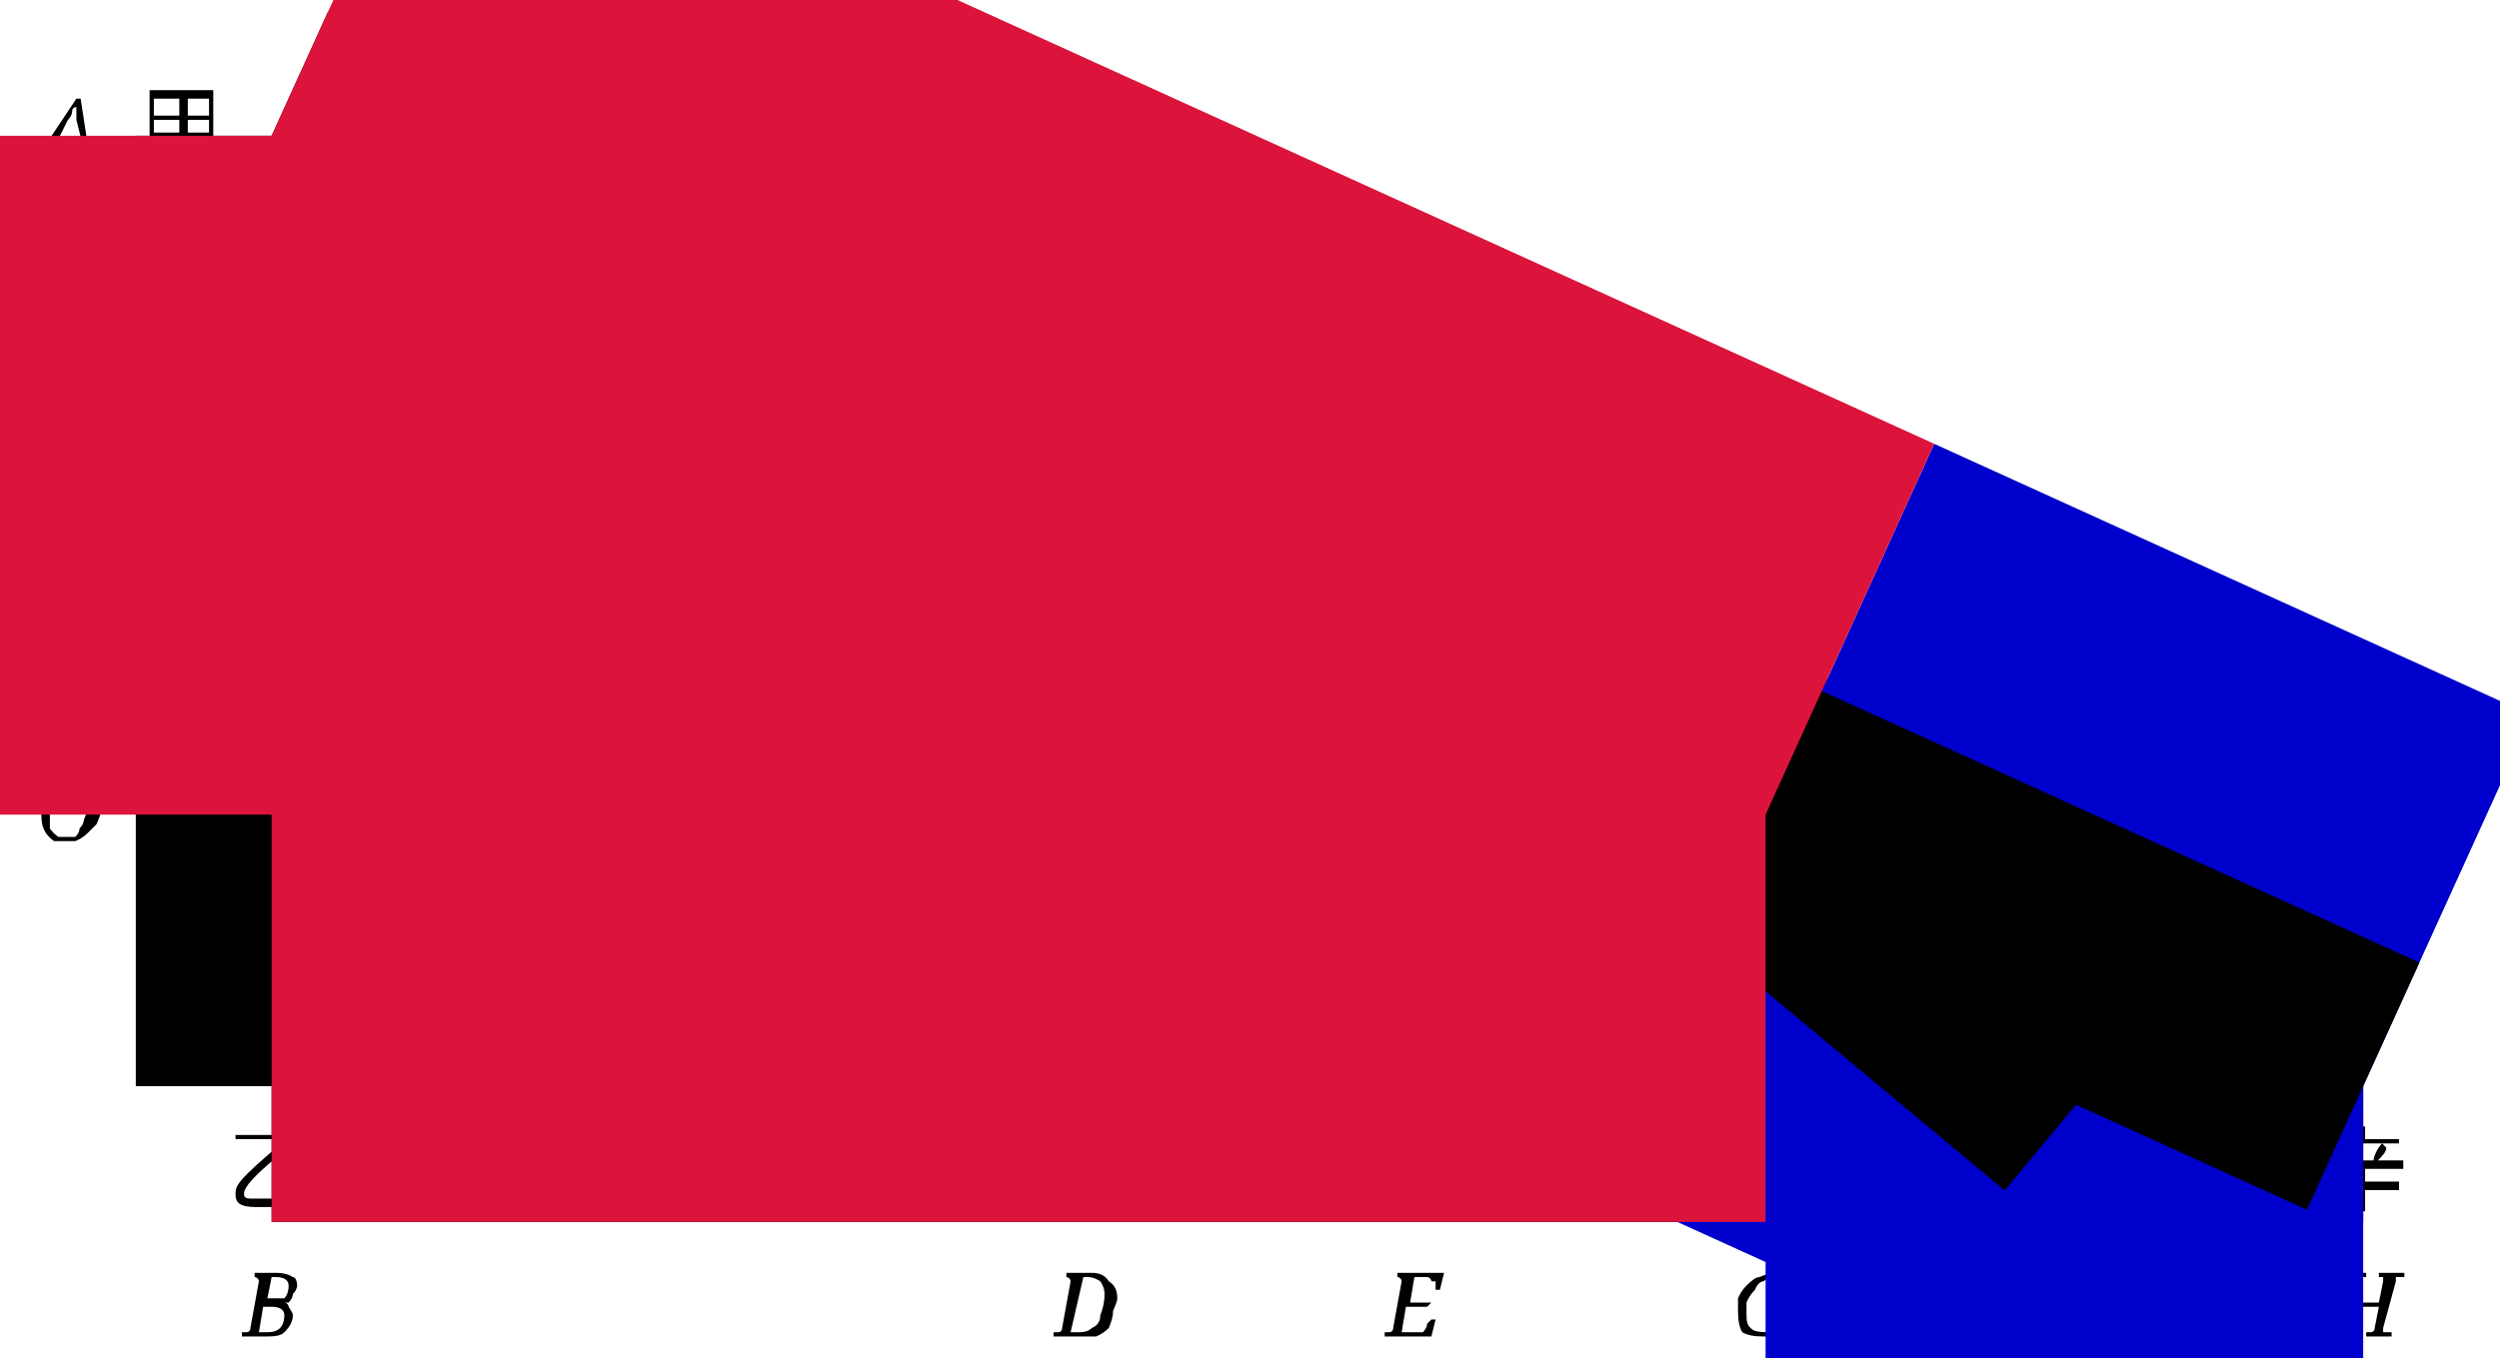
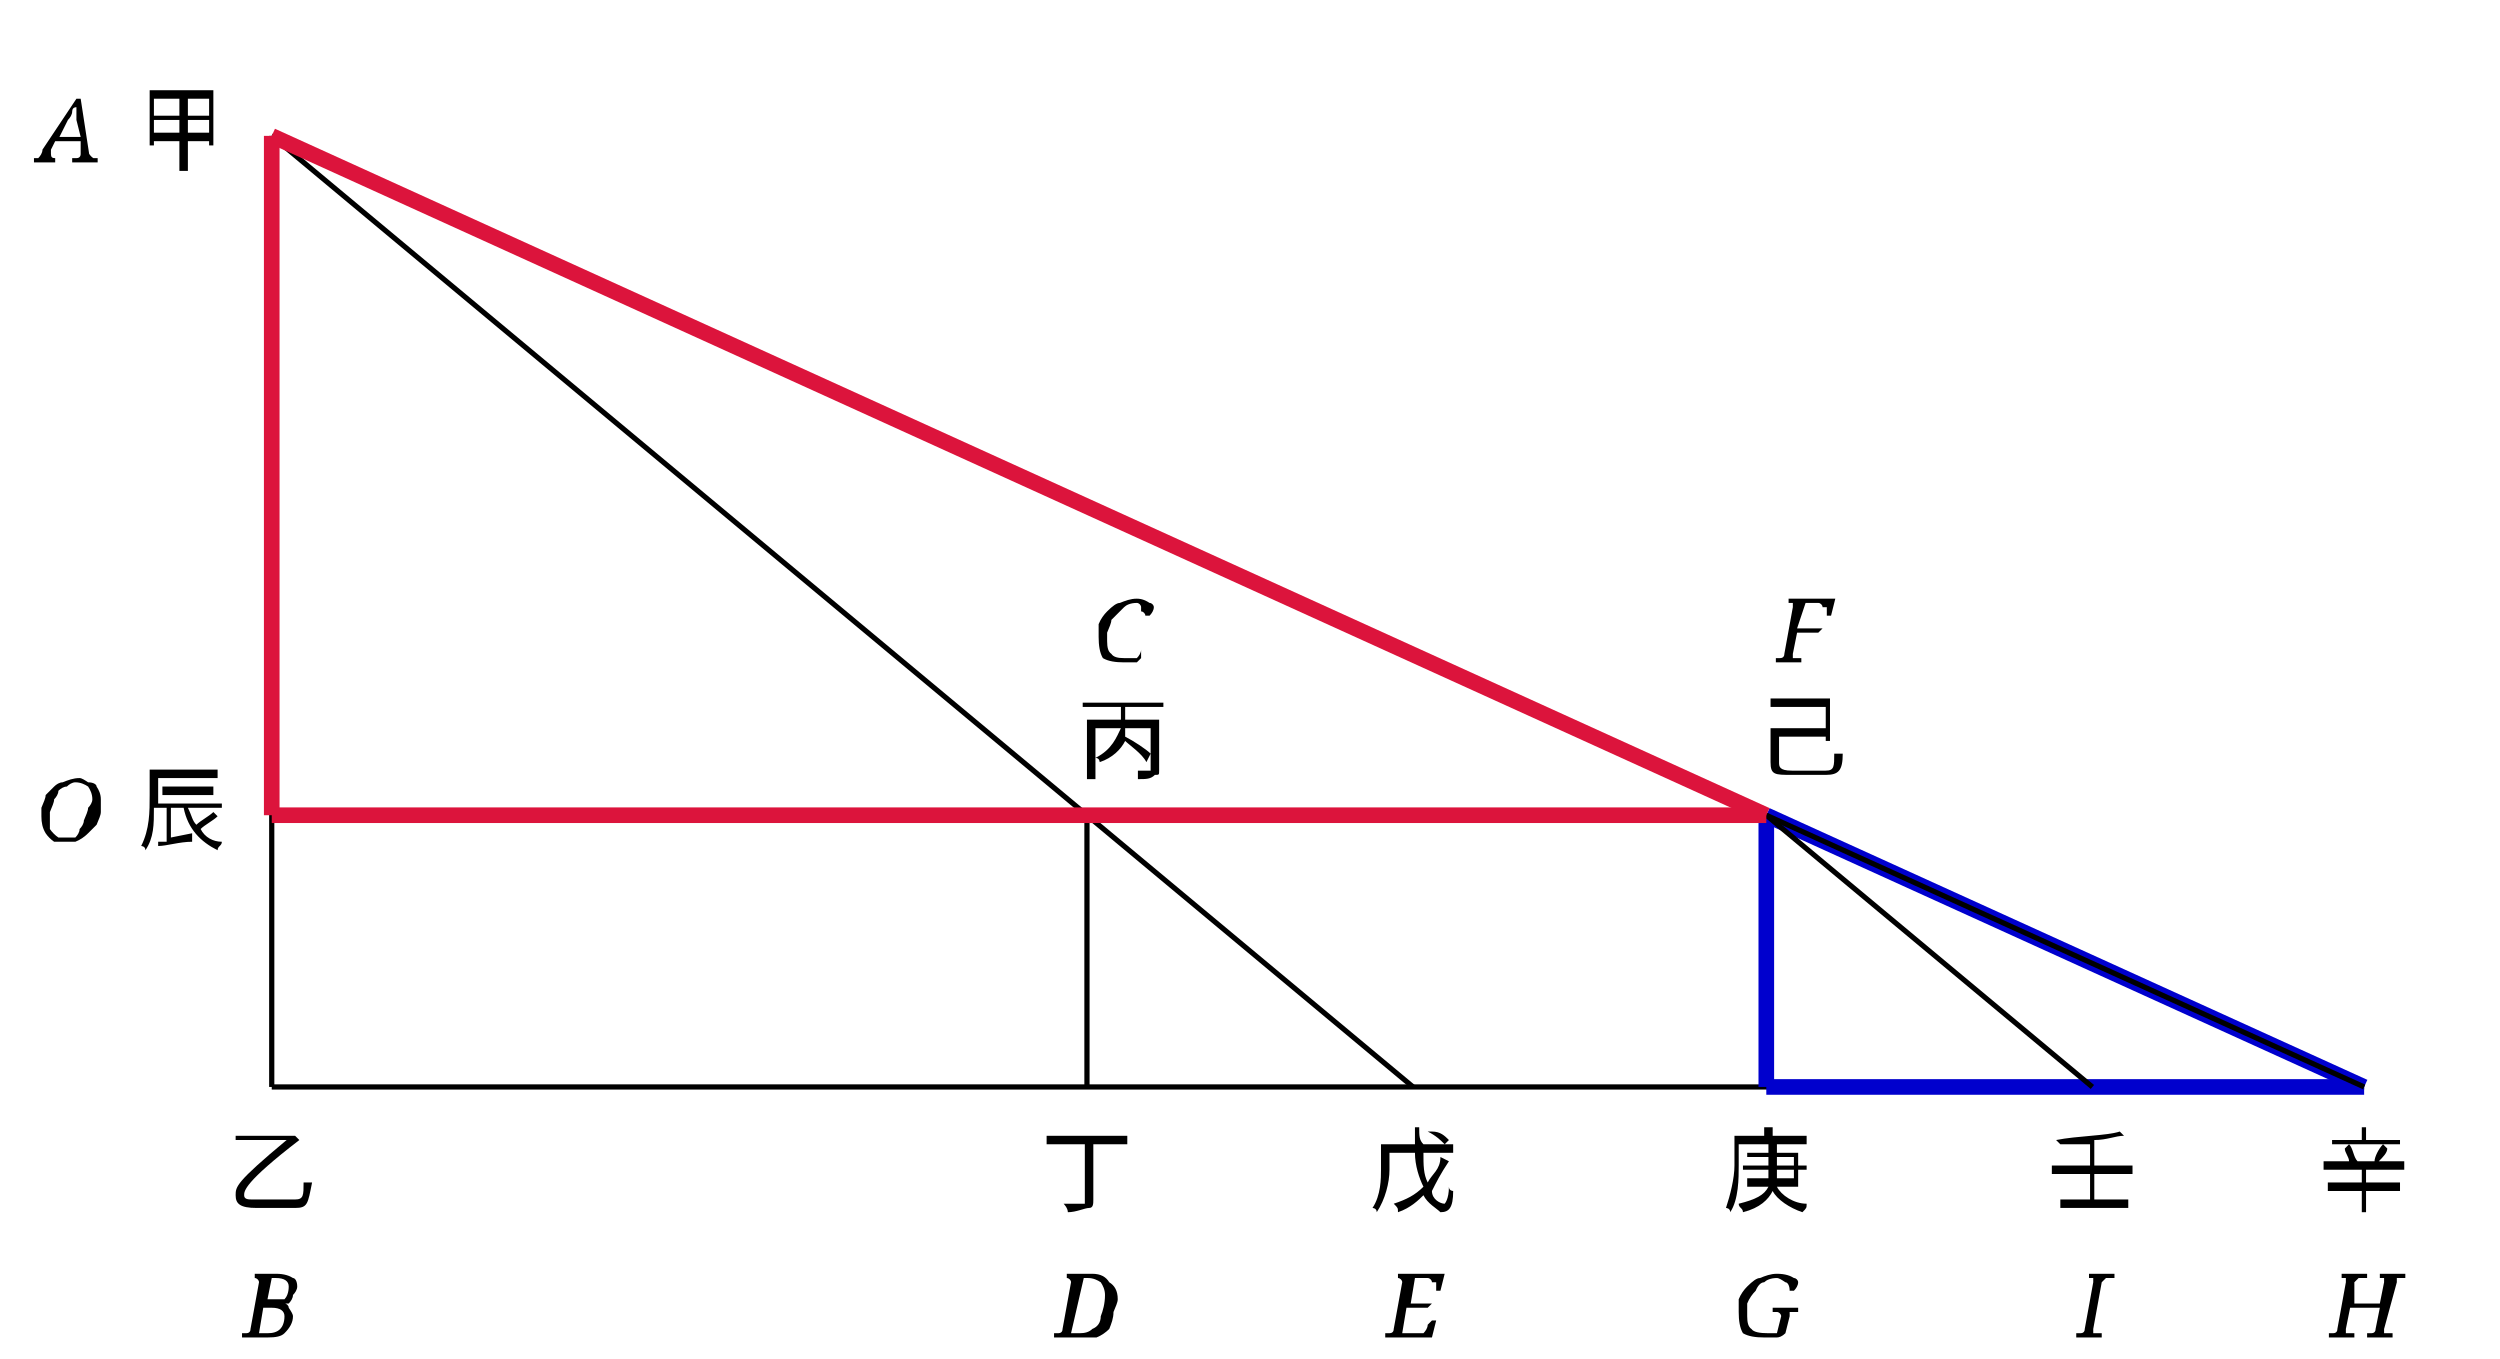
- <svg xmlns="http://www.w3.org/2000/svg" viewBox="-1 -4 9.2 5">
+ <svg xmlns="http://www.w3.org/2000/svg" viewBox="-1 -4 9.2 5" width="480px">
  <style>
line {
  stroke: black;
  vector-effect: non-scaling-stroke;
}
text {
  font-family: sans-serif;
  font-size: 0.33px;
  text-anchor: middle;
}
line.colour-r {
  stroke: crimson;
}
line.colour-b {
  stroke: mediumblue;
}
.thick {
  stroke-width: 3;
}
.vertex {
  font-style: italic;
  font-family: serif;
}
</style>
  <text x="0" y="-3.5" dx="-1em" dy="0.3em" lang="zh-Hant">甲</text>
  <text x="0" y="-3.5" dx="-2.25em" dy="0.3em" class="vertex">A</text>
  <text x="0" y="0" dy="1.3em" lang="zh-Hant">乙</text>
  <text x="0" y="0" dy="2.8em" class="vertex">B</text>
  <text x="3" y="-1" dx="0.4em" dy="-0.5em" lang="zh-Hant">丙</text>
  <text x="3" y="-1" dx="0.4em" dy="-1.7em" class="vertex">C</text>
  <text x="3" y="0" dy="1.3em" lang="zh-Hant">丁</text>
  <text x="3" y="0" dy="2.8em" class="vertex">D</text>
  <text x="4.2" y="0" dy="1.3em" lang="zh-Hant">戊</text>
  <text x="4.2" y="0" dy="2.8em" class="vertex">E</text>
  <text x="5.5" y="-1" dx="0.4em" dy="-0.5em" lang="zh-Hant">己</text>
  <text x="5.5" y="-1" dx="0.4em" dy="-1.7em" class="vertex">F</text>
  <text x="5.5" y="0" dy="1.3em" lang="zh-Hant">庚</text>
  <text x="5.5" y="0" dy="2.8em" class="vertex">G</text>
  <text x="7.7" y="0" dy="1.3em" lang="zh-Hant">辛</text>
  <text x="7.7" y="0" dy="2.8em" class="vertex">H</text>
  <text x="6.7" y="0" dy="1.3em" lang="zh-Hant">壬</text>
  <text x="6.7" y="0" dy="2.8em" class="vertex">I</text>
  <text x="0" y="-1" dx="-1em" dy="0.3em" lang="zh-Hant">辰</text>
  <text x="0" y="-1" dx="-2.25em" dy="0.3em" class="vertex">O</text>
  <line x1="0" y1="-3.5" x2="0" y2="0" />
  <line x1="0" y1="0" x2="7.7" y2="0" />
  <line x1="3" y1="-1" x2="3" y2="0" />
  <line x1="5.5" y1="-1" x2="5.5" y2="0" class="thick colour-b" />
  <line x1="5.5" y1="0" x2="7.7" y2="0" class="thick colour-b" />
  <line x1="7.7" y1="0" x2="5.5" y2="-1" class="thick colour-b" />
  <line x1="0" y1="-3.5" x2="4.2" y2="0" />
  <line x1="0" y1="-3.5" x2="7.7" y2="0" />
  <line x1="5.5" y1="-1" x2="6.7" y2="0" />
  <line x1="0" y1="-3.5" x2="0" y2="-1" class="thick colour-r" />
  <line x1="0" y1="-1" x2="5.5" y2="-1" class="thick colour-r" />
  <line x1="5.5" y1="-1" x2="0" y2="-3.5" class="thick colour-r" />
</svg>
